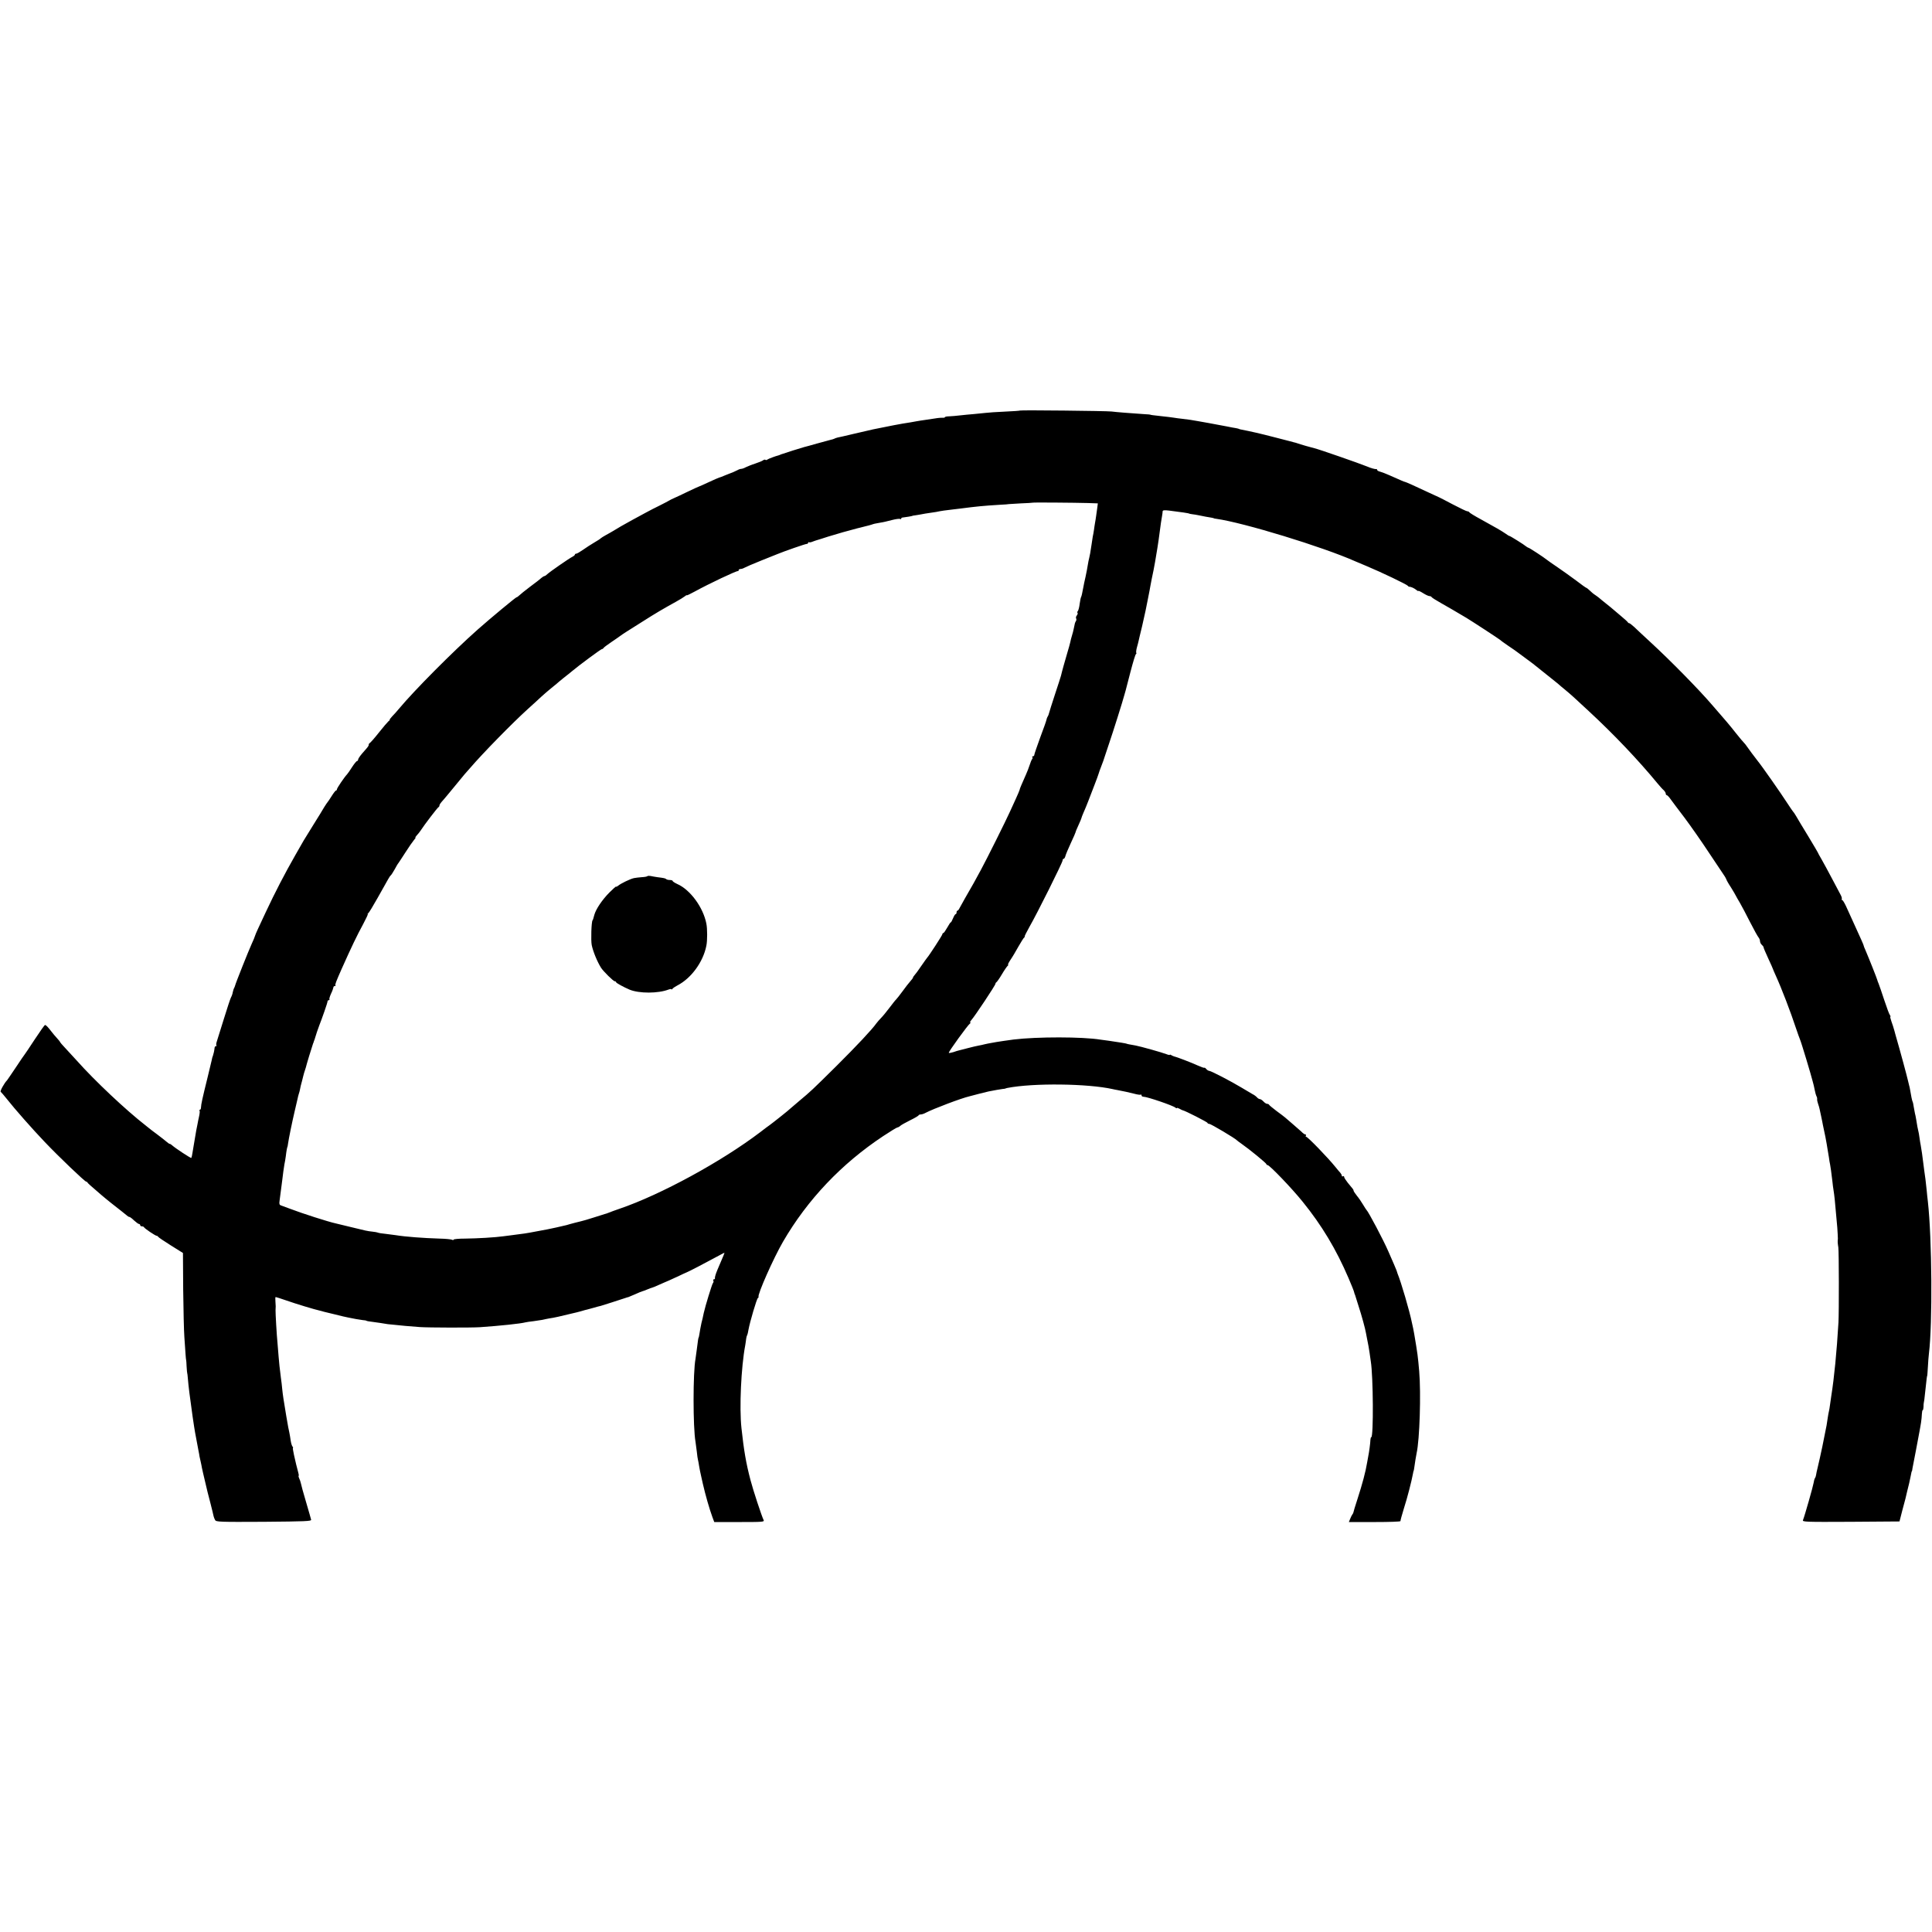
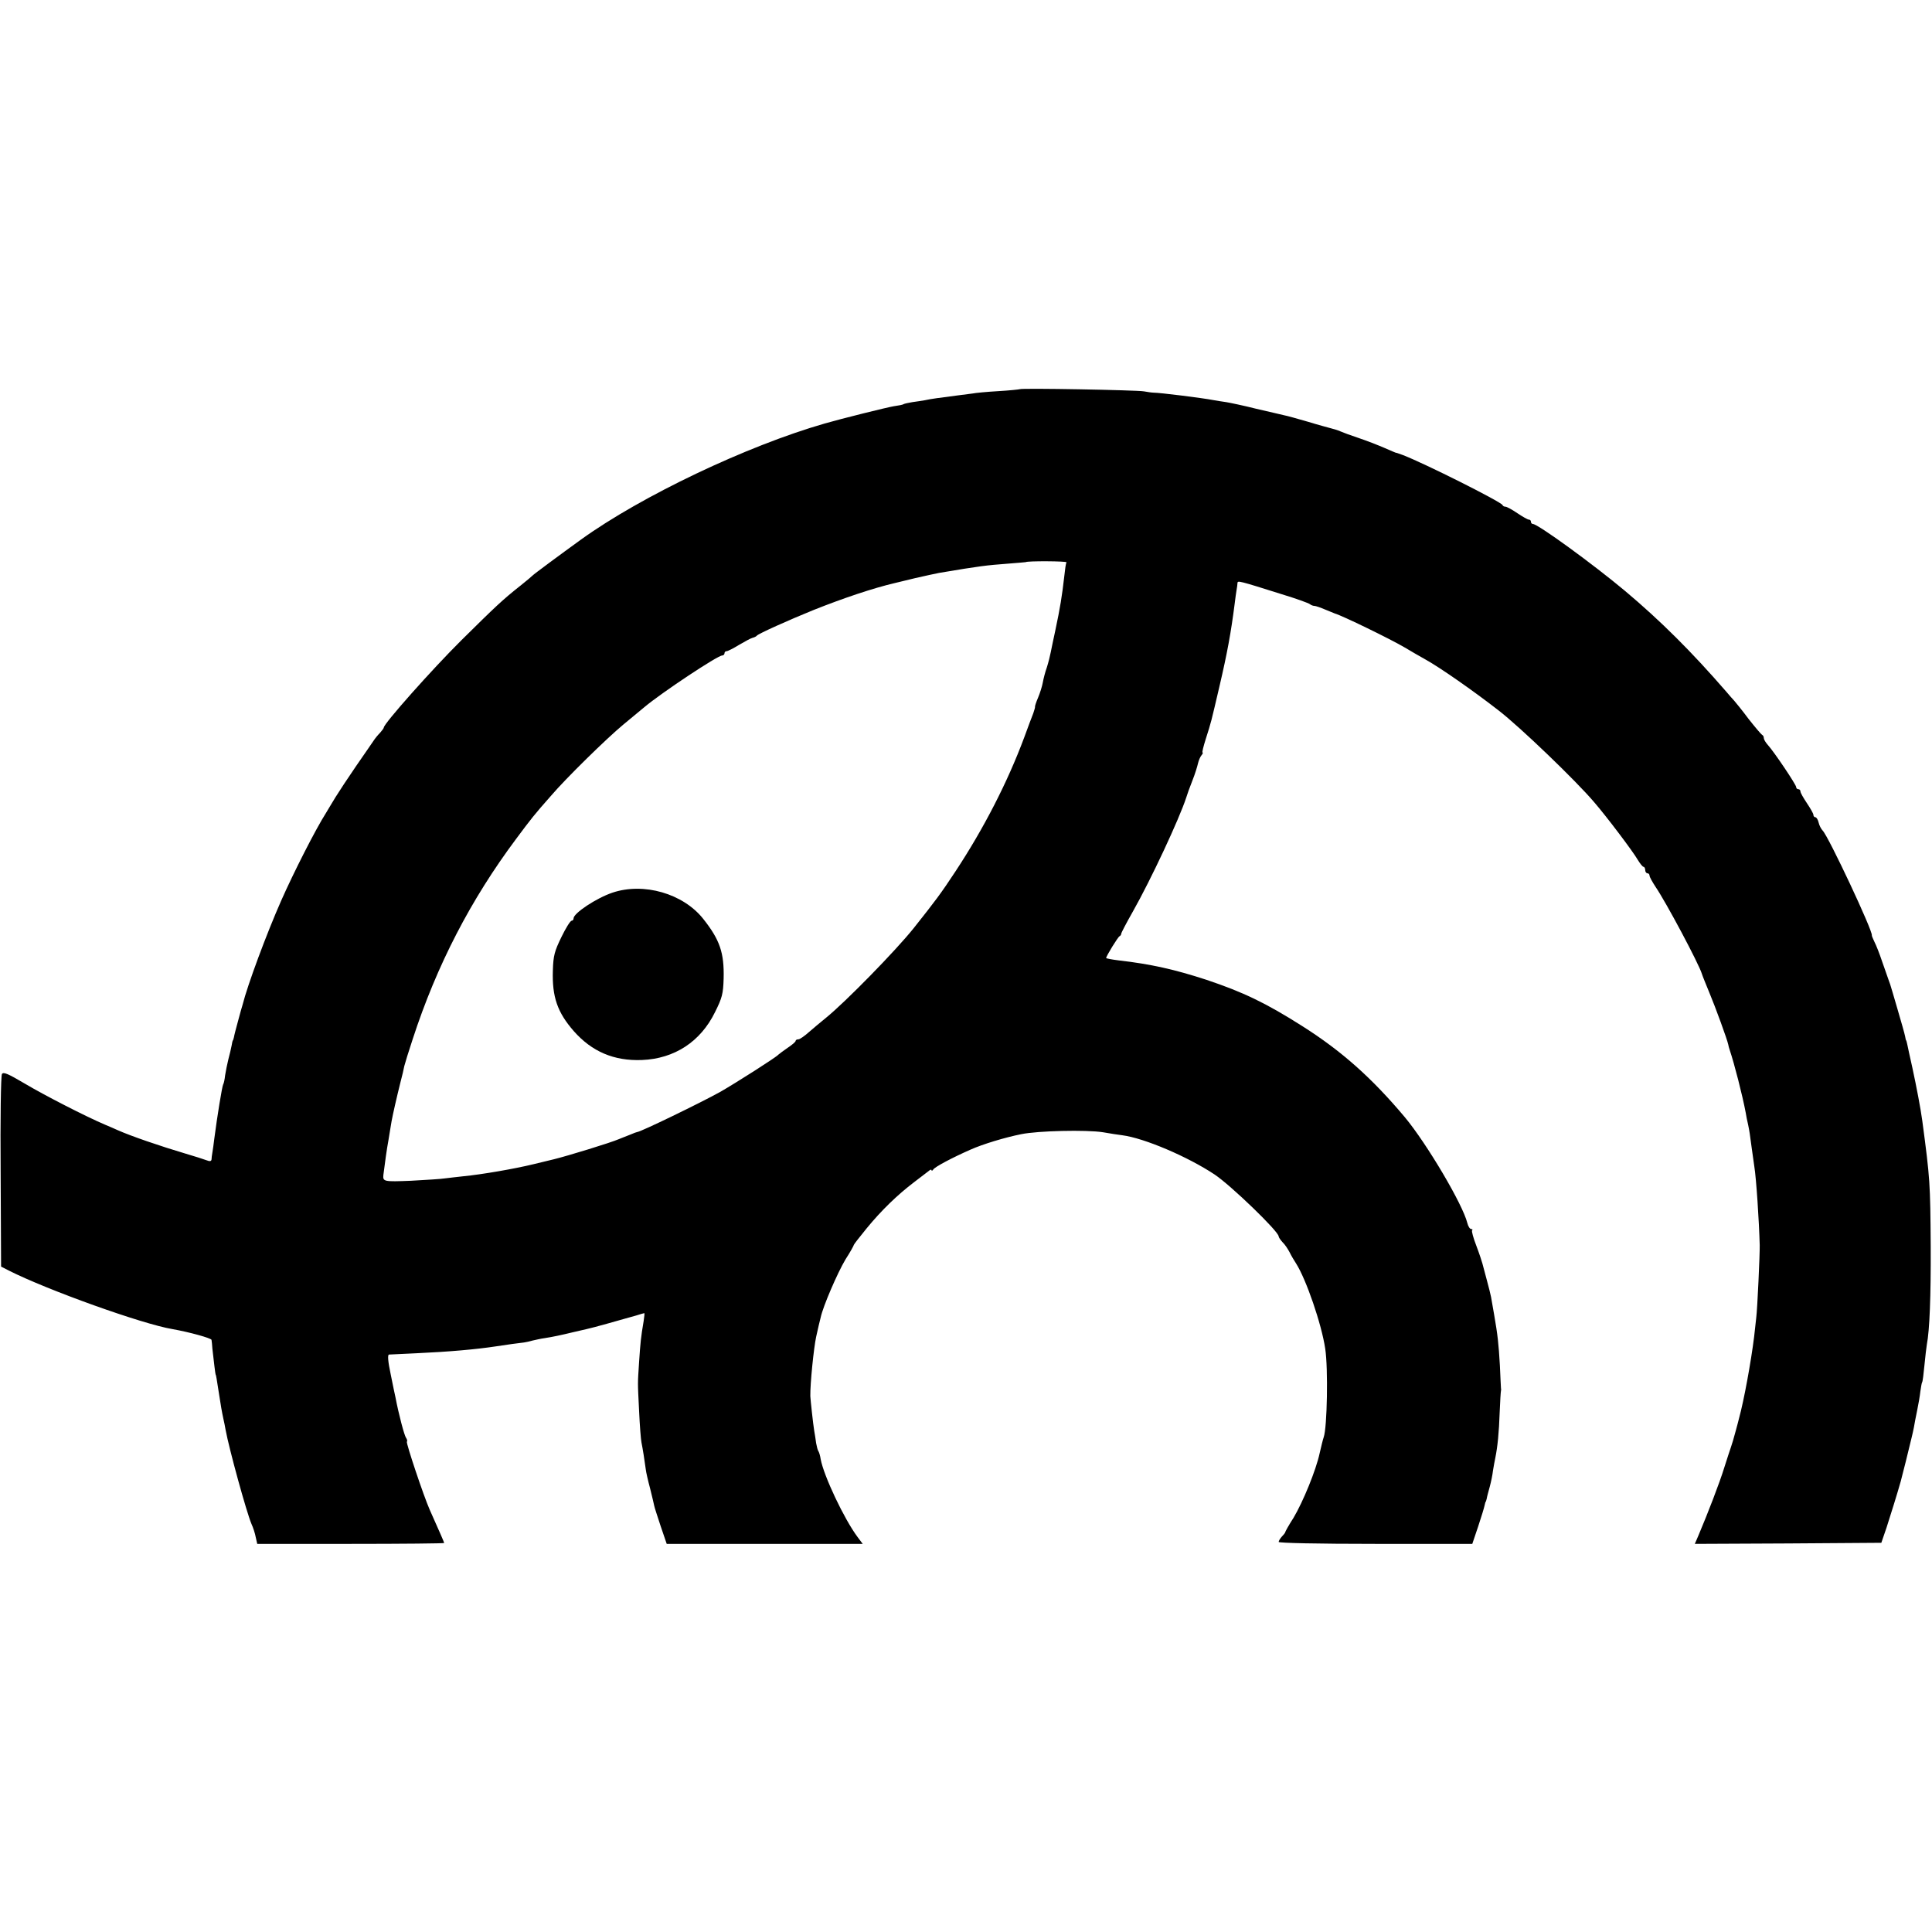
- <svg xmlns="http://www.w3.org/2000/svg" version="1.0" width="1640pt" height="1640pt" viewBox="0 0 1640 1640" preserveAspectRatio="xMidYMid meet">
-   <g transform="translate(0,1640) scale(0.1,-0.1)" fill="#000000" stroke="none">
-     <path d="M8658 12915 c-2 -2 -59 -6 -128 -9 -69 -3 -143 -8 -165 -11 -22 -2 -67 -7 -100 -10 -33 -2 -85 -8 -115 -11 -30 -4 -72 -7 -92 -8 -21 0 -38 -4 -38 -8 0 -3 -7 -5 -15 -4 -9 1 -39 -1 -68 -6 -29 -4 -68 -10 -87 -13 -19 -2 -51 -8 -70 -11 -19 -4 -42 -8 -50 -9 -36 -5 -99 -16 -145 -25 -27 -6 -61 -12 -75 -15 -20 -4 -51 -10 -100 -20 -20 -4 -88 -20 -160 -37 -93 -22 -110 -26 -140 -32 -11 -3 -24 -7 -28 -10 -5 -3 -19 -7 -33 -10 -13 -3 -64 -17 -114 -31 -49 -14 -99 -28 -109 -30 -20 -5 -169 -52 -196 -62 -8 -4 -17 -7 -20 -8 -28 -7 -87 -29 -96 -36 -6 -5 -14 -6 -17 -2 -4 3 -12 1 -19 -4 -7 -6 -37 -18 -67 -28 -29 -9 -65 -24 -80 -31 -14 -8 -32 -14 -39 -14 -7 0 -20 -4 -30 -10 -14 -8 -58 -27 -82 -35 -3 -1 -18 -7 -35 -14 -16 -7 -34 -14 -40 -15 -5 -1 -46 -19 -89 -39 -43 -20 -81 -37 -83 -37 -2 0 -46 -20 -96 -44 -51 -25 -103 -49 -117 -55 -14 -6 -32 -15 -40 -20 -8 -5 -44 -24 -80 -42 -36 -17 -87 -44 -115 -59 -27 -15 -81 -44 -120 -65 -70 -38 -123 -69 -160 -92 -11 -7 -38 -22 -60 -34 -22 -12 -42 -25 -45 -28 -3 -4 -27 -20 -55 -36 -27 -16 -71 -44 -96 -62 -26 -18 -51 -33 -58 -33 -6 0 -11 -3 -11 -8 0 -4 -9 -12 -19 -17 -32 -16 -194 -129 -213 -147 -10 -10 -22 -18 -26 -18 -5 0 -17 -8 -28 -17 -10 -10 -53 -43 -95 -74 -41 -31 -82 -64 -91 -73 -9 -9 -19 -16 -23 -16 -7 0 -218 -175 -330 -274 -213 -189 -537 -515 -668 -672 -17 -21 -44 -51 -59 -66 -14 -16 -24 -28 -20 -28 3 0 -1 -6 -10 -12 -8 -7 -46 -51 -83 -98 -37 -47 -72 -86 -77 -88 -4 -2 -8 -8 -8 -13 0 -11 -2 -14 -55 -74 -19 -22 -35 -46 -35 -52 0 -7 -4 -13 -9 -13 -5 0 -24 -23 -42 -51 -18 -28 -37 -56 -43 -62 -23 -24 -86 -117 -86 -127 0 -6 -3 -10 -7 -10 -5 0 -21 -21 -38 -48 -16 -26 -32 -49 -35 -52 -3 -3 -15 -21 -27 -40 -11 -19 -52 -87 -92 -150 -92 -148 -80 -128 -152 -255 -93 -163 -173 -317 -254 -490 -20 -44 -49 -105 -63 -135 -14 -30 -27 -60 -28 -66 -1 -6 -13 -35 -27 -65 -27 -59 -138 -338 -141 -354 -1 -5 -5 -15 -8 -21 -4 -6 -9 -22 -12 -36 -2 -14 -9 -34 -15 -44 -6 -11 -33 -93 -61 -184 -28 -91 -55 -177 -60 -192 -5 -14 -6 -29 -3 -32 4 -3 2 -6 -4 -6 -5 0 -10 -6 -11 -12 -3 -28 -9 -54 -14 -68 -4 -8 -9 -26 -11 -40 -3 -14 -19 -81 -36 -150 -43 -174 -54 -223 -55 -252 0 -10 -4 -18 -9 -18 -4 0 -6 -4 -3 -8 3 -4 1 -26 -4 -48 -5 -21 -11 -52 -14 -69 -3 -16 -8 -39 -10 -50 -2 -11 -7 -40 -11 -65 -4 -25 -9 -54 -11 -65 -2 -10 -6 -37 -10 -60 -3 -22 -8 -42 -10 -44 -4 -5 -138 84 -162 106 -7 7 -17 13 -21 13 -4 0 -16 8 -27 18 -10 9 -46 37 -79 62 -33 24 -65 49 -72 55 -7 5 -18 15 -25 20 -171 133 -434 381 -588 554 -36 40 -82 90 -103 112 -20 21 -37 41 -37 43 0 3 -11 17 -25 32 -14 15 -36 41 -48 57 -31 40 -47 57 -55 56 -4 0 -43 -55 -87 -122 -44 -67 -82 -124 -85 -127 -3 -3 -37 -52 -75 -110 -39 -58 -72 -107 -75 -110 -23 -23 -62 -93 -54 -98 5 -4 27 -29 49 -57 70 -89 221 -260 326 -370 120 -126 339 -335 350 -335 4 0 9 -3 11 -7 3 -7 21 -23 114 -103 38 -33 133 -109 174 -140 18 -14 39 -31 46 -37 7 -7 17 -13 22 -13 5 0 23 -13 40 -30 18 -16 36 -30 42 -30 5 0 10 -4 10 -10 0 -5 6 -10 14 -10 8 0 16 -3 18 -7 4 -11 97 -73 107 -73 5 0 11 -4 13 -8 2 -5 50 -37 107 -73 l104 -65 2 -310 c2 -170 6 -352 10 -404 3 -52 8 -117 10 -145 2 -27 4 -50 5 -50 1 0 3 -25 4 -55 2 -30 4 -55 5 -55 1 0 4 -22 6 -50 6 -71 14 -134 40 -320 9 -60 18 -121 21 -135 3 -14 9 -47 14 -75 5 -27 12 -63 15 -80 3 -16 8 -39 9 -50 2 -11 7 -31 10 -45 3 -14 8 -36 10 -50 3 -14 7 -34 10 -45 3 -11 12 -49 20 -85 8 -36 26 -110 41 -165 14 -55 27 -107 28 -115 2 -8 7 -23 13 -33 9 -16 37 -17 414 -15 354 3 405 5 401 18 -2 8 -21 76 -43 150 -22 74 -42 146 -44 159 -3 13 -9 32 -14 41 -5 10 -7 19 -5 22 3 2 0 20 -6 39 -5 19 -12 45 -15 58 -3 13 -11 50 -19 83 -7 32 -11 58 -8 58 3 0 1 6 -5 12 -5 7 -12 31 -15 53 -3 22 -8 51 -11 65 -6 26 -10 46 -26 140 -24 144 -29 176 -35 235 -2 22 -6 60 -10 85 -11 85 -16 133 -20 184 -2 28 -6 78 -9 111 -7 67 -18 263 -17 283 2 25 2 38 -1 75 -2 20 -1 37 2 37 3 0 44 -13 90 -29 82 -29 245 -78 283 -86 10 -2 27 -7 37 -10 10 -3 27 -7 37 -9 10 -2 36 -9 58 -14 22 -6 51 -13 65 -16 14 -3 35 -7 46 -10 36 -8 98 -19 124 -22 14 -1 26 -3 28 -4 4 -4 14 -6 77 -14 32 -4 68 -10 80 -12 11 -3 40 -6 65 -8 25 -3 74 -7 110 -11 36 -3 92 -8 125 -10 70 -5 437 -6 510 -1 172 12 344 30 385 41 8 2 39 7 69 10 30 4 62 9 73 11 10 2 26 6 37 8 10 2 36 7 57 10 21 4 64 13 94 21 31 8 65 16 76 18 10 2 39 9 64 16 25 8 50 14 55 15 6 2 30 8 55 15 25 7 52 15 60 16 12 3 158 50 218 70 7 3 13 4 15 4 1 0 27 11 57 24 30 14 58 25 63 26 4 0 23 8 43 16 20 8 38 15 41 15 2 0 25 9 51 21 26 11 67 30 92 40 25 11 63 29 85 39 22 11 51 24 65 30 23 9 158 80 273 142 26 15 47 25 47 23 0 -3 -11 -28 -23 -57 -27 -61 -51 -120 -53 -130 -1 -5 -3 -11 -4 -15 -1 -5 -2 -11 -1 -15 0 -5 -4 -8 -10 -8 -5 0 -7 -5 -4 -10 4 -6 2 -16 -4 -23 -8 -11 -64 -193 -77 -252 -6 -29 -13 -62 -20 -87 -6 -28 -13 -65 -18 -98 -2 -14 -5 -25 -6 -25 -2 0 -6 -25 -15 -99 -4 -33 -9 -69 -11 -80 -22 -113 -22 -583 0 -706 2 -14 7 -51 11 -83 3 -32 8 -64 10 -70 2 -7 6 -29 9 -49 3 -21 11 -59 17 -85 6 -27 12 -55 14 -63 23 -101 57 -219 82 -287 l16 -43 214 0 c200 0 213 1 205 17 -16 32 -90 256 -111 338 -38 143 -57 256 -77 442 -19 172 -3 519 32 703 3 19 7 44 8 56 1 11 5 24 8 30 3 5 9 27 12 49 12 65 69 259 79 266 5 3 8 8 6 10 -11 18 126 328 208 469 208 358 497 662 850 896 62 41 116 74 122 74 5 0 16 6 23 13 7 7 45 28 83 47 39 19 72 38 73 43 2 4 10 7 19 7 8 0 27 6 41 14 65 34 302 124 372 140 8 2 44 12 80 21 36 9 72 18 81 20 49 10 97 18 119 21 14 1 25 3 25 4 0 1 8 3 17 5 222 43 682 37 893 -10 6 -2 24 -5 40 -8 61 -12 91 -18 142 -31 28 -8 54 -11 57 -8 3 3 6 0 6 -6 0 -7 8 -12 18 -12 30 0 248 -74 269 -92 7 -6 13 -7 13 -4 0 4 10 1 23 -6 12 -7 24 -13 27 -13 17 -2 210 -100 210 -107 0 -4 7 -8 15 -8 13 0 222 -124 235 -140 3 -3 21 -17 40 -30 65 -45 210 -164 210 -172 0 -4 5 -8 10 -8 17 0 207 -198 297 -310 163 -201 285 -404 390 -649 25 -58 47 -113 48 -121 2 -8 4 -16 5 -17 2 -2 3 -6 4 -10 1 -5 14 -44 28 -89 27 -82 57 -193 63 -229 2 -11 6 -32 9 -47 11 -52 16 -83 22 -123 3 -22 7 -53 10 -70 21 -127 24 -645 4 -645 -4 0 -6 -10 -7 -22 -1 -30 -11 -105 -19 -143 -3 -16 -7 -39 -9 -50 -13 -79 -40 -180 -82 -310 -20 -60 -35 -112 -35 -115 0 -3 -4 -10 -8 -15 -5 -6 -13 -23 -19 -38 l-11 -27 220 0 c121 0 219 3 218 8 -1 4 12 52 29 107 29 90 65 230 77 295 2 14 5 25 6 25 1 0 3 12 5 26 6 43 15 100 20 123 26 115 38 507 22 696 -11 127 -13 143 -42 315 -2 11 -6 32 -9 48 -3 15 -8 37 -11 50 -19 96 -92 345 -122 417 -3 8 -7 20 -8 25 -2 6 -12 30 -23 55 -11 25 -33 74 -48 110 -41 94 -168 335 -185 350 -3 3 -16 23 -29 45 -13 22 -36 56 -52 75 -15 19 -28 38 -28 43 0 8 -3 12 -50 68 -16 20 -30 42 -30 48 0 7 -4 9 -10 6 -5 -3 -10 -1 -10 5 0 6 -6 17 -12 24 -7 7 -26 30 -43 51 -62 77 -234 255 -247 255 -5 0 -6 5 -3 10 3 6 2 10 -4 10 -6 0 -21 10 -33 23 -13 12 -46 41 -73 64 -28 24 -57 49 -65 56 -8 7 -42 33 -75 57 -33 25 -61 48 -63 53 -2 4 -9 7 -16 7 -7 0 -21 9 -31 20 -10 11 -24 20 -30 20 -7 0 -18 7 -25 15 -7 8 -24 21 -39 28 -14 8 -55 32 -91 54 -86 52 -260 143 -276 143 -6 0 -17 7 -24 15 -7 9 -15 14 -17 11 -3 -2 -28 7 -57 20 -50 23 -180 73 -201 77 -5 2 -16 6 -22 10 -7 5 -13 6 -13 3 0 -3 -12 -1 -27 5 -38 15 -220 66 -263 74 -19 3 -44 8 -55 10 -11 2 -20 4 -20 5 0 2 -73 14 -150 25 -27 3 -61 8 -74 10 -153 25 -538 25 -736 1 -60 -8 -121 -17 -145 -21 -14 -2 -36 -6 -50 -9 -14 -2 -36 -7 -50 -10 -14 -4 -38 -9 -55 -12 -16 -3 -55 -12 -85 -20 -30 -8 -64 -17 -74 -19 -10 -2 -34 -9 -53 -16 -19 -6 -37 -9 -39 -6 -6 5 162 237 180 249 6 4 7 8 2 8 -5 0 0 10 11 23 28 31 203 294 203 306 0 5 4 11 8 13 4 2 26 32 47 68 21 36 44 68 49 72 6 4 7 8 3 8 -4 0 5 19 21 43 16 23 46 74 67 112 22 39 44 73 49 77 6 4 8 8 4 8 -3 0 15 37 41 83 64 111 281 546 281 563 0 8 4 14 9 14 5 0 12 11 15 24 3 13 24 62 46 110 22 47 40 88 40 91 0 4 11 31 25 61 14 30 25 57 25 60 0 3 8 24 18 47 11 23 28 67 40 97 11 30 35 91 52 135 17 44 33 87 35 95 2 8 13 40 25 70 12 30 23 62 25 70 2 8 20 62 40 120 31 90 116 359 130 413 3 9 7 25 10 35 2 9 21 82 42 162 21 80 41 147 46 148 4 2 5 7 2 11 -2 4 0 25 6 46 6 20 12 45 14 54 2 9 15 66 30 126 14 61 27 119 29 130 2 11 11 58 21 105 9 47 19 94 20 105 7 37 15 80 27 135 6 30 12 62 13 70 2 13 12 75 20 120 4 20 16 109 20 140 4 34 15 111 20 135 2 11 4 26 4 34 1 10 13 12 54 7 98 -12 172 -23 172 -26 0 -1 11 -3 25 -5 14 -1 39 -6 55 -9 17 -4 44 -9 60 -12 40 -6 70 -12 70 -14 0 -1 9 -3 20 -4 230 -32 904 -238 1180 -361 17 -7 59 -25 95 -40 127 -53 342 -156 351 -168 3 -5 9 -8 13 -8 12 1 41 -12 59 -27 9 -8 17 -12 17 -8 0 3 18 -5 40 -19 22 -14 46 -25 54 -25 8 0 16 -4 18 -8 2 -5 37 -27 78 -50 68 -38 123 -71 218 -127 48 -29 276 -178 282 -184 3 -4 34 -26 70 -51 36 -24 70 -48 75 -52 6 -4 35 -26 65 -48 57 -41 85 -63 149 -115 21 -16 54 -43 75 -60 21 -16 48 -38 60 -48 11 -11 41 -35 65 -55 50 -42 64 -54 197 -178 212 -196 421 -416 584 -614 19 -23 43 -50 53 -58 9 -9 17 -22 17 -29 0 -7 4 -13 9 -13 4 0 19 -15 32 -34 13 -18 66 -89 118 -157 51 -68 147 -205 212 -304 66 -99 123 -184 127 -190 4 -5 11 -18 15 -27 3 -10 21 -42 40 -70 18 -29 36 -60 40 -68 4 -8 20 -37 37 -65 16 -27 55 -102 87 -165 32 -63 64 -120 71 -128 6 -7 12 -22 12 -31 0 -10 7 -24 15 -31 8 -7 15 -16 15 -21 0 -5 18 -48 40 -95 22 -47 40 -88 40 -90 0 -2 11 -27 24 -56 48 -105 126 -308 172 -448 14 -41 29 -84 34 -95 9 -18 95 -304 106 -350 3 -11 6 -24 8 -30 2 -5 6 -28 11 -50 4 -22 11 -44 14 -50 4 -5 7 -17 6 -25 -1 -8 3 -26 8 -40 5 -14 11 -34 13 -45 2 -11 8 -40 14 -65 5 -25 12 -56 14 -70 5 -23 7 -36 21 -100 3 -14 8 -41 11 -60 3 -19 7 -44 9 -55 2 -11 6 -38 10 -60 3 -22 7 -49 10 -60 4 -19 10 -64 20 -147 2 -21 6 -53 9 -70 6 -34 15 -118 21 -197 2 -25 7 -80 11 -121 3 -41 5 -84 5 -95 -3 -27 -2 -35 4 -75 5 -39 6 -541 1 -635 -15 -254 -36 -468 -61 -625 -2 -14 -7 -45 -10 -70 -3 -25 -8 -52 -10 -60 -2 -8 -7 -33 -10 -55 -3 -23 -8 -52 -10 -65 -3 -14 -8 -38 -11 -55 -3 -16 -14 -73 -25 -125 -22 -101 -21 -99 -39 -175 -7 -27 -13 -57 -14 -65 -1 -9 -5 -21 -10 -28 -4 -7 -9 -25 -11 -40 -4 -27 -76 -281 -90 -315 -7 -16 15 -17 406 -15 l413 3 23 90 c13 50 26 97 28 105 2 8 8 35 14 60 16 63 20 80 28 120 9 47 10 50 13 53 1 1 3 11 4 22 2 11 15 79 29 150 14 72 28 146 31 165 4 19 9 53 13 75 3 22 7 55 7 72 1 18 4 33 7 33 4 0 6 12 7 28 0 15 1 29 2 32 1 3 3 16 5 30 1 14 6 54 10 90 4 36 9 76 10 90 2 14 4 25 5 25 0 0 3 32 5 71 2 39 6 91 9 115 31 252 26 976 -9 1289 -4 30 -8 73 -10 95 -7 68 -14 128 -21 170 -3 22 -7 54 -9 70 -4 38 -15 113 -21 145 -3 14 -7 39 -9 55 -3 28 -8 52 -19 101 -2 12 -7 39 -10 60 -4 22 -8 46 -11 54 -2 8 -6 32 -10 54 -3 21 -7 41 -10 45 -4 8 -13 50 -20 95 -2 15 -7 36 -10 46 -3 10 -7 27 -9 37 -7 33 -66 252 -107 393 -5 19 -11 42 -14 50 -2 8 -10 34 -19 58 -8 23 -13 42 -9 42 3 0 1 6 -4 13 -6 6 -27 64 -48 127 -21 63 -42 126 -48 140 -6 14 -11 27 -11 30 -3 13 -67 175 -102 257 -8 17 -14 33 -14 36 0 5 -18 46 -94 212 -18 39 -43 94 -56 123 -13 28 -28 52 -32 52 -5 0 -7 4 -4 8 3 5 -1 19 -8 33 -7 13 -39 74 -71 134 -32 61 -73 136 -91 168 -19 32 -34 60 -34 62 0 1 -36 63 -81 137 -45 73 -90 149 -101 168 -11 19 -23 37 -27 40 -3 3 -26 37 -51 75 -48 75 -215 314 -249 355 -26 33 -83 109 -96 129 -5 8 -15 20 -21 26 -6 5 -34 39 -63 75 -54 69 -113 138 -146 175 -11 13 -40 46 -65 75 -109 127 -351 374 -521 530 -57 52 -118 110 -137 128 -19 17 -38 32 -42 32 -5 0 -10 3 -12 8 -2 4 -30 30 -63 57 -33 28 -62 52 -65 55 -3 3 -27 23 -55 45 -27 22 -55 44 -61 50 -6 5 -22 17 -34 25 -13 8 -33 25 -46 38 -13 12 -25 22 -28 22 -3 0 -43 28 -88 63 -46 34 -117 85 -157 112 -41 28 -82 56 -90 63 -24 20 -149 102 -156 102 -3 0 -11 5 -18 10 -18 16 -137 90 -143 90 -3 0 -18 8 -32 19 -33 23 -88 55 -212 123 -52 28 -96 55 -98 60 -2 4 -10 8 -17 8 -7 0 -63 27 -124 59 -62 33 -113 59 -114 59 -1 0 -40 18 -87 40 -110 52 -199 92 -205 92 -5 0 -23 8 -136 58 -26 12 -59 24 -73 28 -14 3 -26 10 -26 15 0 5 -3 8 -7 7 -9 -2 -46 8 -78 22 -69 28 -411 147 -447 155 -19 4 -124 34 -148 43 -8 3 -19 6 -25 7 -5 2 -80 21 -165 43 -132 34 -189 47 -290 67 -8 2 -15 4 -15 5 0 1 -11 3 -25 6 -14 2 -47 8 -75 14 -27 5 -61 12 -75 14 -14 3 -50 9 -80 15 -30 5 -71 13 -90 16 -19 3 -48 8 -65 11 -16 2 -48 6 -70 9 -22 2 -56 7 -75 10 -19 3 -60 8 -90 11 -83 9 -105 12 -105 14 0 1 -20 3 -45 4 -120 8 -249 18 -285 23 -44 5 -772 13 -777 8z m574 -785 l87 -3 -4 -33 c-3 -19 -7 -51 -10 -71 -3 -21 -7 -49 -10 -63 -2 -14 -7 -41 -9 -60 -3 -19 -7 -44 -10 -55 -2 -11 -6 -41 -10 -66 -9 -63 -16 -101 -21 -119 -3 -8 -7 -33 -11 -55 -3 -22 -12 -67 -19 -100 -8 -33 -16 -73 -19 -90 -10 -55 -15 -75 -19 -83 -3 -4 -8 -29 -12 -57 -3 -27 -10 -54 -15 -61 -6 -6 -7 -14 -3 -17 3 -4 0 -13 -6 -21 -7 -8 -10 -20 -6 -26 3 -5 3 -16 -2 -22 -8 -14 -9 -16 -18 -63 -3 -16 -10 -44 -16 -62 -5 -17 -12 -42 -14 -55 -3 -13 -14 -54 -26 -93 -21 -72 -42 -145 -53 -192 -3 -10 -25 -81 -51 -158 -25 -77 -48 -148 -50 -158 -2 -9 -7 -23 -12 -30 -4 -6 -9 -19 -10 -27 -1 -8 -25 -76 -53 -150 -27 -74 -50 -141 -50 -147 0 -7 -5 -13 -12 -13 -6 0 -8 -3 -5 -7 4 -3 3 -11 -2 -17 -5 -6 -14 -29 -21 -51 -7 -22 -21 -58 -31 -80 -38 -86 -53 -120 -54 -130 -1 -5 -16 -41 -34 -80 -18 -38 -40 -86 -48 -105 -35 -78 -196 -401 -247 -495 -53 -98 -66 -122 -135 -241 -18 -33 -39 -69 -45 -81 -6 -13 -14 -23 -18 -23 -5 0 -8 -7 -8 -15 0 -8 -4 -15 -8 -15 -5 0 -14 -16 -22 -35 -8 -19 -16 -35 -20 -35 -3 0 -16 -20 -30 -45 -14 -25 -28 -45 -32 -45 -5 0 -8 -4 -8 -9 0 -9 -116 -187 -130 -201 -3 -3 -25 -34 -50 -70 -24 -36 -50 -71 -57 -78 -7 -7 -13 -17 -13 -20 0 -4 -10 -18 -23 -32 -13 -14 -42 -52 -66 -85 -24 -33 -49 -64 -55 -70 -6 -5 -31 -37 -56 -70 -25 -33 -56 -71 -70 -85 -14 -14 -32 -35 -41 -47 -35 -50 -164 -188 -339 -362 -208 -206 -218 -215 -315 -296 -38 -32 -72 -61 -75 -64 -7 -9 -152 -124 -176 -141 -12 -8 -48 -35 -80 -60 -329 -250 -844 -531 -1196 -651 -35 -12 -74 -26 -88 -32 -14 -6 -29 -11 -35 -12 -5 -2 -48 -15 -95 -30 -47 -15 -94 -29 -105 -31 -27 -7 -49 -12 -52 -13 -2 -1 -5 -1 -8 -2 -2 0 -19 -5 -37 -10 -18 -6 -42 -12 -53 -14 -11 -3 -40 -9 -65 -15 -53 -12 -80 -17 -178 -35 -66 -13 -107 -19 -197 -30 -16 -2 -48 -6 -70 -9 -69 -10 -226 -19 -327 -20 -54 0 -98 -4 -98 -9 0 -4 -5 -5 -12 -1 -6 4 -55 9 -107 10 -134 4 -294 16 -371 29 -14 2 -52 7 -85 11 -33 3 -63 8 -68 11 -4 2 -24 6 -45 8 -46 5 -53 7 -188 40 -60 14 -116 28 -124 30 -61 13 -289 86 -390 125 -30 11 -63 24 -73 27 -16 5 -18 13 -13 47 3 23 8 60 11 84 3 23 8 61 11 85 3 23 7 56 9 72 2 17 6 44 9 60 4 17 9 48 12 70 5 44 12 80 14 80 1 0 3 12 5 27 6 43 35 185 57 278 11 47 22 93 24 103 2 10 6 28 10 40 4 12 9 29 10 37 2 13 10 48 18 75 2 6 6 24 10 40 4 17 10 37 13 45 3 8 7 21 9 28 3 17 54 184 61 202 4 8 7 18 8 23 2 4 4 9 5 12 1 3 3 8 4 13 4 15 28 88 36 107 22 55 70 192 70 203 0 7 5 12 11 12 5 0 8 3 5 8 -2 4 4 25 14 47 11 22 19 46 20 53 0 6 5 12 12 12 6 0 9 3 6 6 -6 5 4 30 52 139 85 190 128 280 184 383 24 45 41 82 38 82 -4 0 -2 4 4 8 6 4 42 63 80 131 101 181 103 184 111 190 4 3 19 26 33 51 13 25 28 50 33 55 4 6 31 46 59 90 28 44 60 90 71 103 11 12 17 22 14 22 -4 0 1 8 10 18 10 10 25 29 33 41 33 51 144 196 152 199 4 2 8 8 8 13 0 9 8 21 37 53 7 8 45 53 84 101 39 48 82 100 94 114 13 14 33 37 45 51 108 126 358 381 489 500 40 36 92 83 115 105 24 22 61 54 81 70 21 17 43 35 49 40 6 6 34 29 61 51 28 21 59 47 70 56 54 46 246 188 254 188 5 0 11 4 13 8 2 5 32 28 68 52 36 24 70 48 75 52 6 5 30 21 55 37 25 16 83 53 130 82 121 77 176 109 288 171 31 17 65 38 75 46 9 8 17 12 17 9 0 -3 30 11 68 32 120 66 353 176 365 173 4 -1 7 2 7 8 0 5 7 10 15 10 8 0 23 4 33 10 20 10 62 29 147 63 33 13 69 28 80 32 11 5 22 9 25 10 3 1 16 6 30 12 58 24 236 86 248 86 6 0 12 4 12 9 0 5 3 7 8 5 4 -3 18 0 32 6 14 5 30 11 35 12 6 1 48 15 95 30 70 22 176 52 250 71 8 2 35 8 60 15 25 6 52 13 60 16 16 6 28 9 76 17 17 2 59 12 93 21 34 9 66 13 71 10 6 -3 10 -2 10 3 0 5 6 9 13 9 20 2 82 12 82 14 0 1 9 3 20 4 11 1 36 6 55 9 19 4 49 9 65 11 17 2 44 6 60 9 47 10 86 15 140 21 28 3 61 7 75 9 123 16 190 23 325 31 44 2 80 5 80 6 0 0 45 3 100 6 55 2 100 5 101 6 3 3 359 0 466 -3z" />
-     <path d="M5496 8963 c-3 -4 -25 -8 -49 -9 -23 -2 -53 -5 -66 -8 -32 -7 -112 -46 -133 -64 -10 -8 -18 -12 -18 -8 0 4 -26 -19 -58 -51 -60 -61 -113 -139 -127 -189 -5 -16 -9 -32 -10 -36 -2 -5 -4 -9 -5 -10 -10 -11 -15 -171 -7 -211 12 -56 46 -139 79 -192 20 -31 105 -115 117 -115 6 0 11 -3 11 -8 0 -6 65 -42 115 -63 81 -33 241 -33 330 1 14 5 25 6 25 2 0 -4 4 -2 8 4 4 6 23 19 42 29 117 60 219 199 246 337 9 43 9 144 0 188 -27 138 -137 288 -247 336 -21 10 -39 21 -39 26 0 4 -11 8 -23 8 -13 0 -27 3 -31 7 -7 7 -18 10 -76 17 -19 3 -45 7 -57 10 -11 2 -24 2 -27 -1z" />
+ <svg xmlns="http://www.w3.org/2000/svg" version="1.0" width="896pt" height="896pt" viewBox="0 0 896 896" preserveAspectRatio="xMidYMid meet">
+   <g transform="translate(0,896) scale(0.1,-0.1)" fill="#000000" stroke="none">
+     <path d="M4729 7155 c-2 -1 -47 -6 -99 -9 -52 -3 -106 -8 -120 -11 -14 -2 -45 -6 -70 -9 -78 -10 -124 -16 -150 -22 -14 -2 -40 -7 -59 -9 -18 -3 -36 -7 -40 -9 -3 -3 -24 -7 -46 -10 -31 -5 -244 -58 -320 -80 -362 -104 -851 -337 -1130 -538 -101 -73 -221 -162 -225 -167 -3 -3 -27 -24 -55 -46 -86 -68 -115 -96 -276 -255 -134 -133 -359 -386 -359 -404 0 -3 -8 -14 -17 -24 -10 -10 -24 -27 -31 -38 -7 -10 -43 -63 -80 -116 -37 -54 -80 -119 -96 -145 -16 -27 -36 -59 -44 -73 -49 -77 -150 -276 -208 -407 -68 -154 -156 -391 -179 -483 -3 -8 -12 -42 -21 -75 -9 -33 -18 -67 -19 -75 -2 -8 -4 -15 -5 -15 -1 0 -4 -11 -6 -25 -3 -14 -9 -42 -15 -63 -5 -21 -12 -54 -15 -74 -2 -19 -6 -38 -9 -42 -5 -9 -28 -150 -41 -251 -3 -25 -7 -54 -9 -65 -2 -11 -4 -26 -4 -32 -1 -9 -8 -10 -23 -4 -13 5 -57 19 -98 31 -115 34 -252 81 -315 109 -11 5 -38 17 -60 26 -91 39 -276 134 -369 189 -78 46 -100 56 -107 45 -5 -8 -8 -212 -6 -454 l2 -439 35 -18 c180 -91 621 -249 760 -272 79 -14 180 -42 181 -50 1 -6 3 -24 4 -41 6 -55 14 -120 15 -120 2 0 5 -21 15 -85 8 -54 15 -93 21 -120 3 -14 8 -36 10 -50 17 -92 97 -382 120 -437 8 -17 17 -45 20 -62 l7 -31 433 0 c239 0 434 2 434 4 0 3 -21 51 -67 154 -28 63 -111 311 -106 316 3 3 1 11 -4 18 -8 11 -34 109 -49 188 -2 8 -12 56 -22 106 -13 61 -15 91 -8 92 6 0 63 3 126 6 153 7 278 18 370 32 19 3 53 8 75 11 22 3 47 6 55 7 8 1 26 5 40 9 14 3 39 9 55 11 39 6 81 15 130 27 22 5 51 12 65 15 14 3 56 14 95 25 38 11 77 22 85 24 8 2 31 9 50 14 19 6 36 11 38 11 2 0 0 -17 -3 -37 -13 -76 -15 -100 -21 -188 -7 -110 -7 -87 0 -230 3 -66 8 -131 11 -145 5 -24 15 -86 20 -125 1 -11 10 -51 20 -88 9 -37 18 -73 19 -80 1 -7 15 -49 30 -95 l28 -82 454 0 455 0 -24 32 c-62 83 -157 284 -171 361 -2 15 -7 31 -10 36 -4 5 -8 22 -11 38 -2 15 -6 42 -9 58 -5 30 -17 141 -18 160 -1 58 16 224 27 275 8 36 17 76 21 90 11 52 78 207 115 269 22 34 39 65 39 68 0 2 27 37 59 76 68 83 142 155 221 215 30 23 61 47 68 52 6 6 12 7 12 3 0 -4 4 -3 8 3 7 12 86 54 172 92 58 26 161 57 236 72 77 16 302 21 379 9 33 -6 74 -12 90 -14 101 -13 303 -99 428 -182 76 -51 297 -264 297 -287 0 -4 8 -16 18 -27 11 -10 25 -32 33 -47 7 -15 21 -38 30 -52 46 -72 118 -280 135 -395 14 -92 9 -365 -7 -410 -4 -11 -12 -45 -19 -75 -17 -79 -77 -225 -121 -299 -22 -34 -39 -65 -39 -68 0 -2 -7 -11 -15 -19 -8 -9 -15 -20 -15 -25 0 -5 179 -9 449 -9 l449 0 27 80 c15 45 28 88 30 98 2 9 4 17 5 17 1 0 3 7 5 15 1 8 8 33 14 55 6 22 13 56 15 75 3 19 8 46 11 60 10 49 17 117 20 210 2 52 5 97 6 100 1 3 1 8 0 12 0 4 -3 51 -5 105 -6 103 -10 140 -27 238 -6 33 -12 69 -14 80 -2 11 -11 47 -20 80 -9 33 -18 67 -20 75 -2 8 -14 45 -28 82 -14 36 -23 69 -20 72 4 3 2 6 -4 6 -6 0 -14 12 -18 28 -21 86 -187 367 -290 491 -152 181 -292 306 -475 422 -170 108 -275 158 -445 215 -147 48 -258 73 -407 90 -32 4 -58 9 -58 11 0 9 55 98 62 101 4 2 8 7 8 12 0 4 24 50 53 101 85 150 216 431 248 529 4 14 17 50 29 80 12 30 23 66 26 80 3 13 10 30 16 37 6 7 8 13 5 13 -3 0 4 28 15 63 26 82 23 71 63 242 37 158 54 252 71 385 3 25 7 54 9 65 2 11 4 25 4 31 1 12 3 12 206 -52 66 -20 124 -41 130 -46 5 -4 14 -8 21 -8 6 0 29 -8 50 -17 22 -9 41 -17 44 -18 35 -10 257 -118 325 -158 28 -17 70 -41 95 -55 67 -37 222 -145 339 -236 99 -76 360 -327 444 -426 58 -67 181 -230 202 -267 11 -18 23 -33 27 -33 4 0 8 -7 8 -15 0 -8 5 -15 10 -15 6 0 10 -5 10 -11 0 -6 13 -29 28 -52 49 -72 201 -357 215 -404 3 -10 19 -49 35 -88 28 -67 82 -215 87 -239 1 -6 4 -18 7 -26 21 -62 59 -210 74 -290 2 -14 7 -38 11 -55 7 -34 8 -42 17 -110 4 -27 9 -66 12 -85 9 -55 22 -252 25 -365 1 -37 -11 -298 -16 -335 -3 -25 -7 -65 -10 -90 -14 -113 -47 -295 -70 -378 -2 -9 -9 -35 -15 -57 -12 -45 -15 -53 -22 -75 -3 -8 -17 -51 -31 -95 -22 -72 -77 -214 -121 -318 l-16 -37 432 2 433 3 24 70 c19 59 50 158 66 215 4 14 41 161 51 205 3 11 7 31 10 45 2 14 9 49 15 78 6 29 13 69 15 89 3 20 6 39 8 42 3 3 7 40 11 80 4 41 9 84 11 95 13 67 19 224 18 456 -2 294 -3 312 -39 582 -8 59 -27 158 -46 246 -12 52 -22 101 -24 110 -2 9 -4 17 -5 17 -1 0 -3 9 -5 20 -2 11 -18 67 -35 125 -17 58 -32 110 -34 115 -2 6 -6 17 -9 25 -3 8 -15 44 -28 80 -12 36 -28 77 -36 92 -7 15 -13 29 -12 30 6 18 -200 457 -228 486 -7 7 -16 24 -19 38 -3 13 -10 24 -15 24 -5 0 -9 5 -9 11 0 6 -14 30 -30 54 -16 24 -30 48 -30 54 0 6 -4 11 -10 11 -5 0 -10 4 -10 10 0 11 -102 163 -132 196 -10 11 -18 25 -18 31 0 6 -3 13 -8 15 -4 2 -32 35 -62 73 -29 39 -60 77 -67 85 -8 8 -24 27 -36 41 -162 187 -307 331 -470 468 -148 124 -405 311 -428 311 -5 0 -9 5 -9 10 0 6 -4 10 -9 10 -6 0 -30 14 -54 30 -25 17 -49 30 -55 30 -6 0 -12 3 -14 8 -7 15 -363 194 -463 232 -17 6 -30 11 -30 10 0 -1 -25 10 -55 23 -30 13 -84 34 -120 46 -36 12 -74 26 -85 31 -11 5 -29 10 -40 13 -11 3 -60 16 -109 31 -48 14 -98 28 -110 30 -11 3 -70 16 -129 30 -59 15 -122 28 -140 31 -18 2 -43 7 -57 9 -57 11 -252 35 -280 35 -8 0 -28 3 -45 6 -32 6 -570 16 -576 10z m217 -803 c-3 -5 -7 -33 -10 -63 -11 -96 -19 -145 -42 -254 -8 -38 -18 -83 -21 -100 -3 -16 -11 -48 -18 -70 -8 -22 -16 -54 -19 -71 -3 -17 -13 -49 -22 -70 -9 -21 -15 -40 -14 -42 1 -2 -3 -15 -8 -30 -6 -15 -25 -65 -42 -112 -78 -209 -187 -421 -318 -620 -69 -105 -95 -139 -195 -265 -84 -105 -316 -342 -406 -415 -24 -19 -60 -50 -80 -67 -20 -18 -42 -33 -48 -33 -7 0 -13 -3 -13 -7 0 -5 -17 -19 -38 -33 -20 -14 -39 -28 -42 -31 -8 -11 -200 -133 -270 -173 -90 -50 -370 -186 -385 -186 -2 0 -16 -5 -32 -12 -15 -6 -30 -12 -33 -13 -3 -1 -12 -5 -20 -8 -39 -17 -239 -78 -300 -93 -8 -2 -51 -12 -95 -23 -90 -22 -242 -48 -325 -56 -30 -3 -69 -8 -87 -10 -17 -3 -88 -7 -157 -11 -126 -5 -131 -4 -128 27 8 62 15 115 24 164 5 33 12 71 14 85 6 33 24 112 41 180 8 30 16 64 18 76 3 12 20 68 39 125 112 344 270 648 480 929 70 94 84 112 161 199 70 82 258 266 335 330 41 34 86 71 99 82 80 67 339 239 360 239 6 0 11 5 11 10 0 6 4 10 10 10 5 0 31 13 57 29 27 16 55 31 63 33 8 2 17 6 20 10 7 9 147 72 263 119 138 55 278 102 377 125 8 2 51 12 95 23 44 10 94 21 110 24 196 33 217 35 320 43 44 3 81 7 82 7 6 6 193 5 189 -1z" />
+     <path d="M2840 4820 c-74 -25 -180 -95 -180 -119 0 -6 -4 -11 -9 -11 -6 0 -27 -34 -47 -75 -32 -66 -38 -86 -40 -156 -4 -122 21 -194 97 -281 84 -95 186 -139 316 -134 151 6 272 85 339 222 33 66 38 85 40 156 3 120 -18 180 -95 277 -93 117 -276 170 -421 121z" />
  </g>
</svg>
